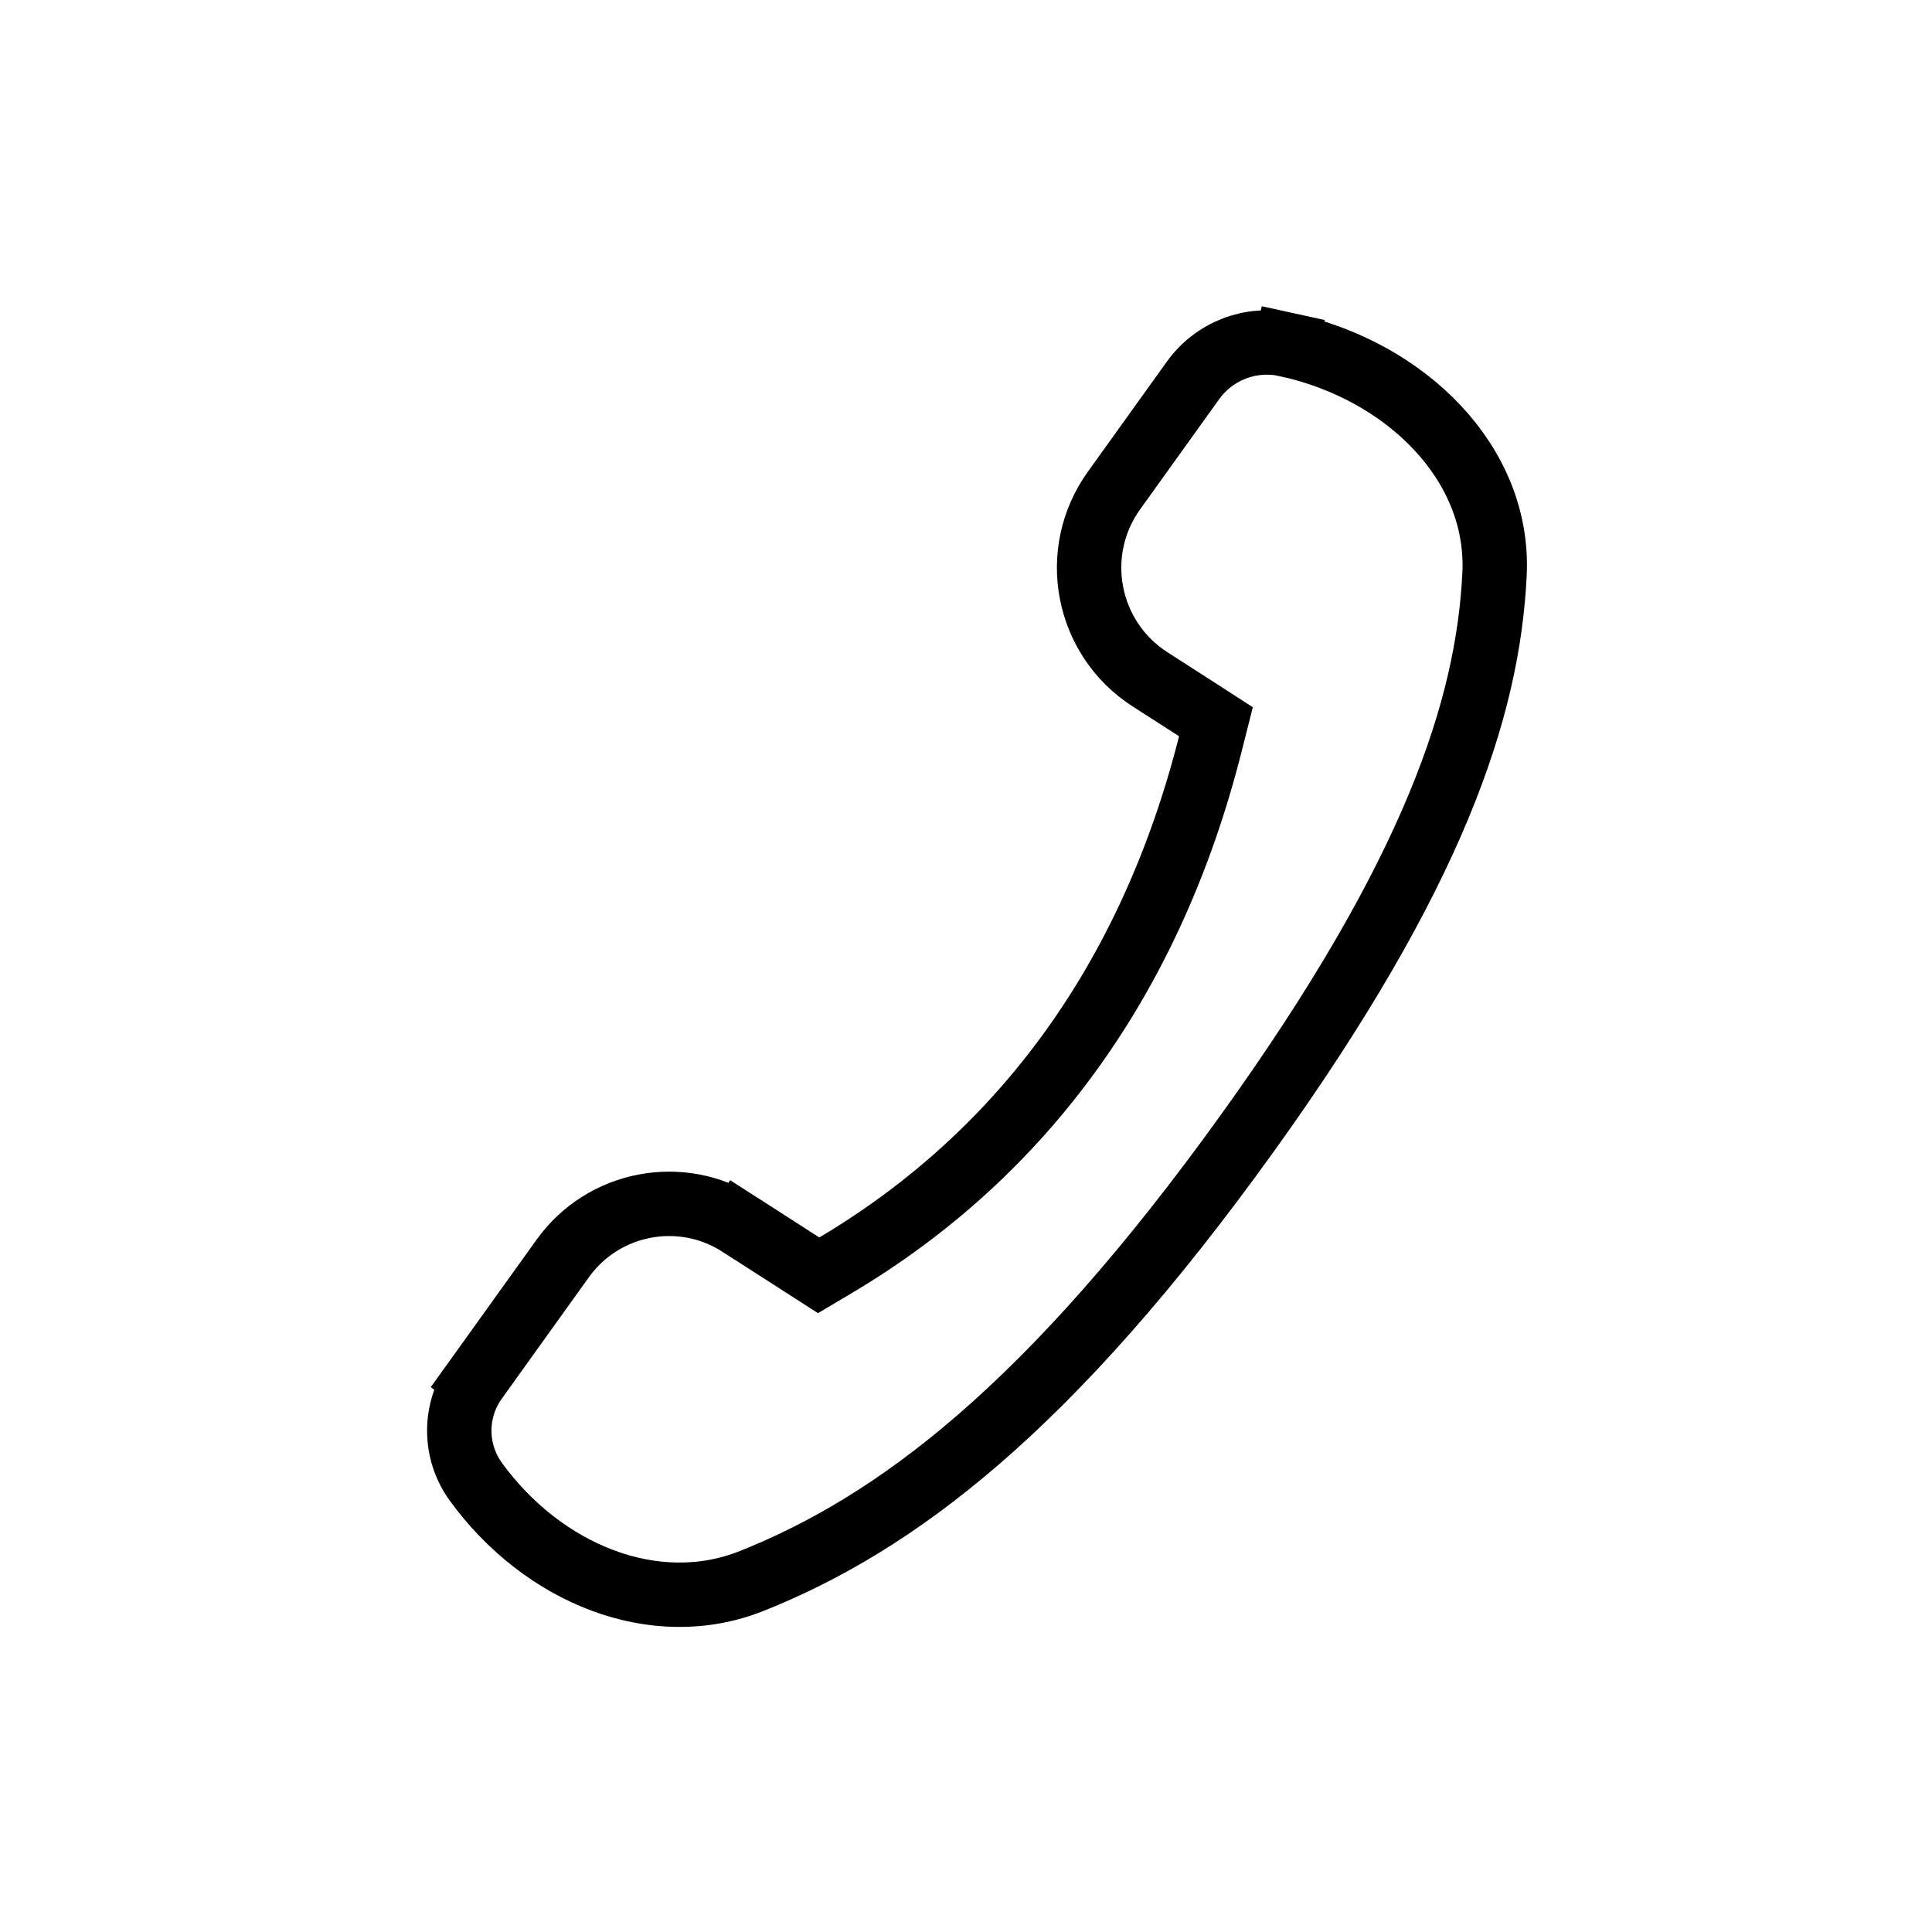
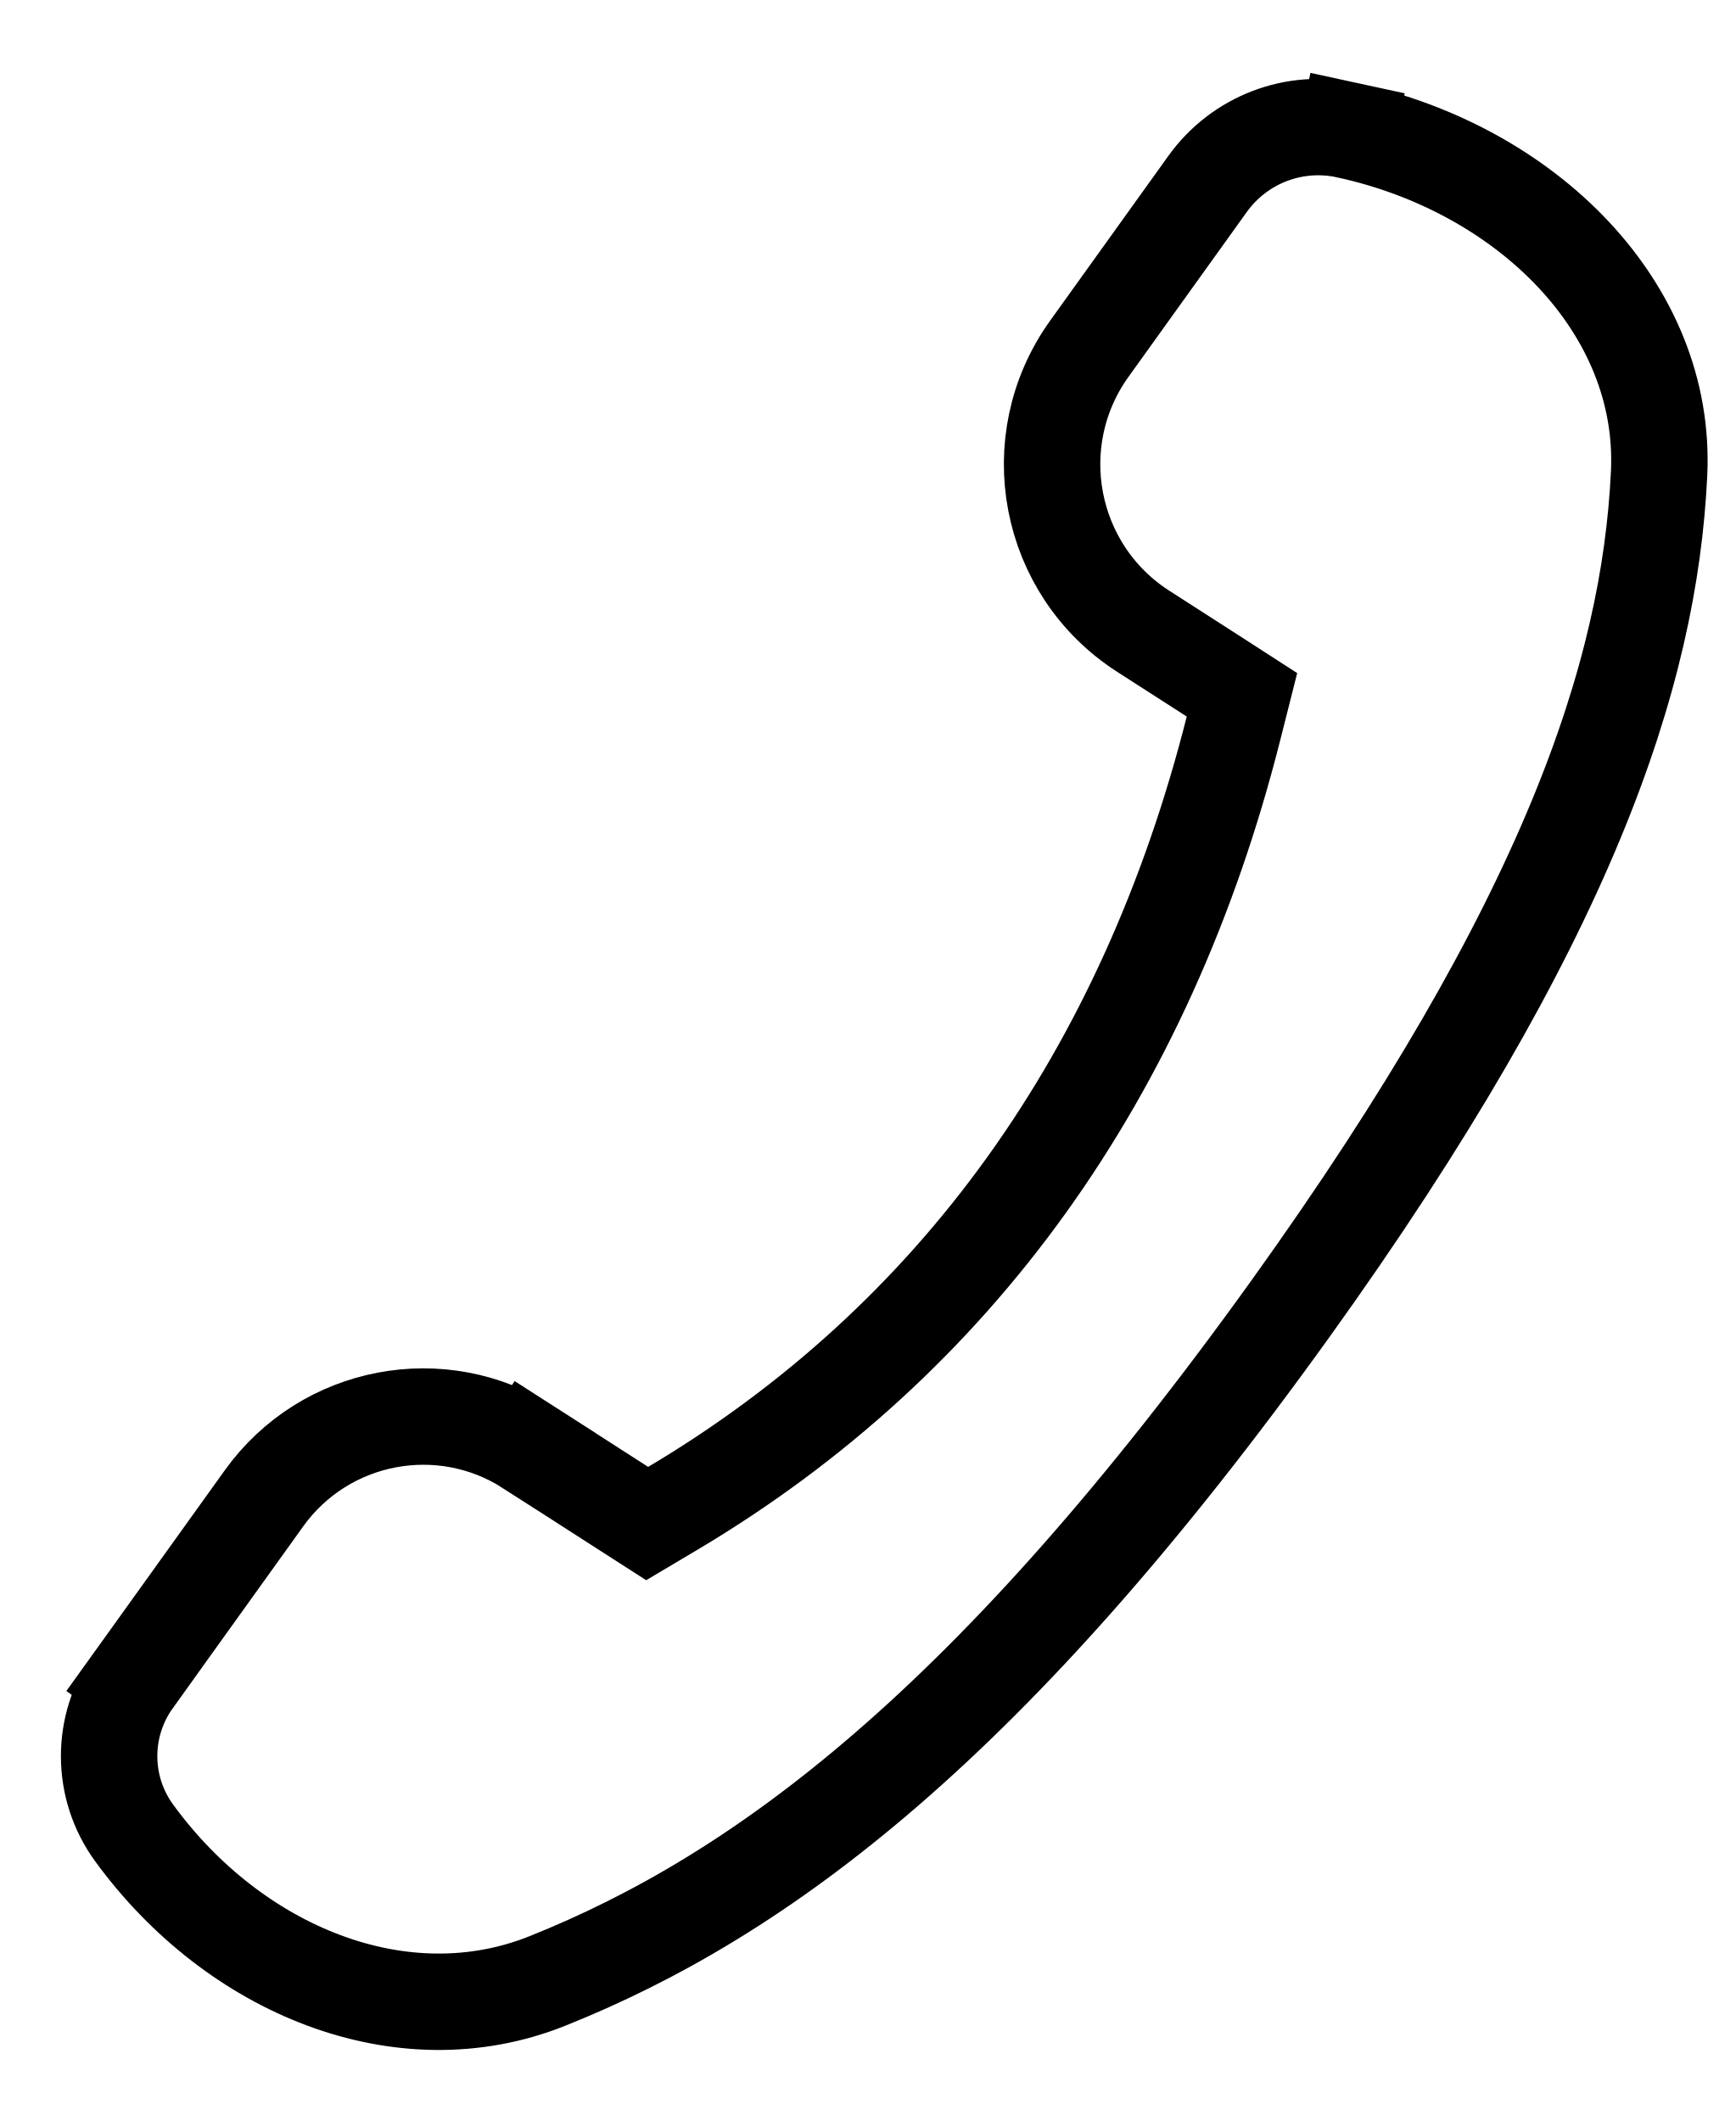
- <svg xmlns="http://www.w3.org/2000/svg" width="30" height="30" viewBox="0 0 30 30" fill="none">
-   <path d="M12.452 19.636L12.712 19.803L12.978 19.645C15.919 17.896 17.885 15.145 18.793 11.555L18.881 11.207L18.579 11.012L17.857 10.548L17.857 10.548C16.866 9.911 16.611 8.574 17.298 7.617L17.298 7.617L18.525 5.907C18.854 5.449 19.423 5.23 19.974 5.351L20.081 4.862L19.974 5.351C21.831 5.755 23.291 7.194 23.207 8.915C23.107 10.995 22.268 13.557 19.383 17.576C16.285 21.891 13.897 23.66 11.676 24.548C10.166 25.152 8.429 24.436 7.392 23.013C7.047 22.541 7.045 21.901 7.386 21.426L6.98 21.134L7.386 21.426L8.739 19.54C9.37 18.662 10.578 18.431 11.488 19.016L11.758 18.596L11.488 19.016L12.452 19.636Z" stroke="black" />
+ <svg xmlns="http://www.w3.org/2000/svg" width="18" height="22" viewBox="0 0 18 22" fill="none">
+   <path d="M6.452 15.636L6.712 15.803L6.978 15.645C9.919 13.896 11.885 11.145 12.793 7.555L12.881 7.207L12.579 7.012L11.857 6.548L11.857 6.548C10.866 5.911 10.611 4.574 11.298 3.617L11.298 3.617L12.525 1.907C12.525 1.907 12.525 1.907 12.525 1.907C12.854 1.449 13.423 1.23 13.974 1.351L14.08 0.862L13.974 1.351C15.832 1.755 17.291 3.194 17.207 4.915C17.107 6.995 16.268 9.557 13.383 13.576C10.285 17.891 7.897 19.66 5.676 20.548C4.167 21.152 2.429 20.436 1.392 19.013C1.047 18.541 1.045 17.901 1.386 17.426L0.98 17.134L1.386 17.426L2.739 15.54C3.37 14.662 4.578 14.431 5.488 15.016L5.758 14.595L5.488 15.016L6.452 15.636Z" stroke="black" />
</svg>
